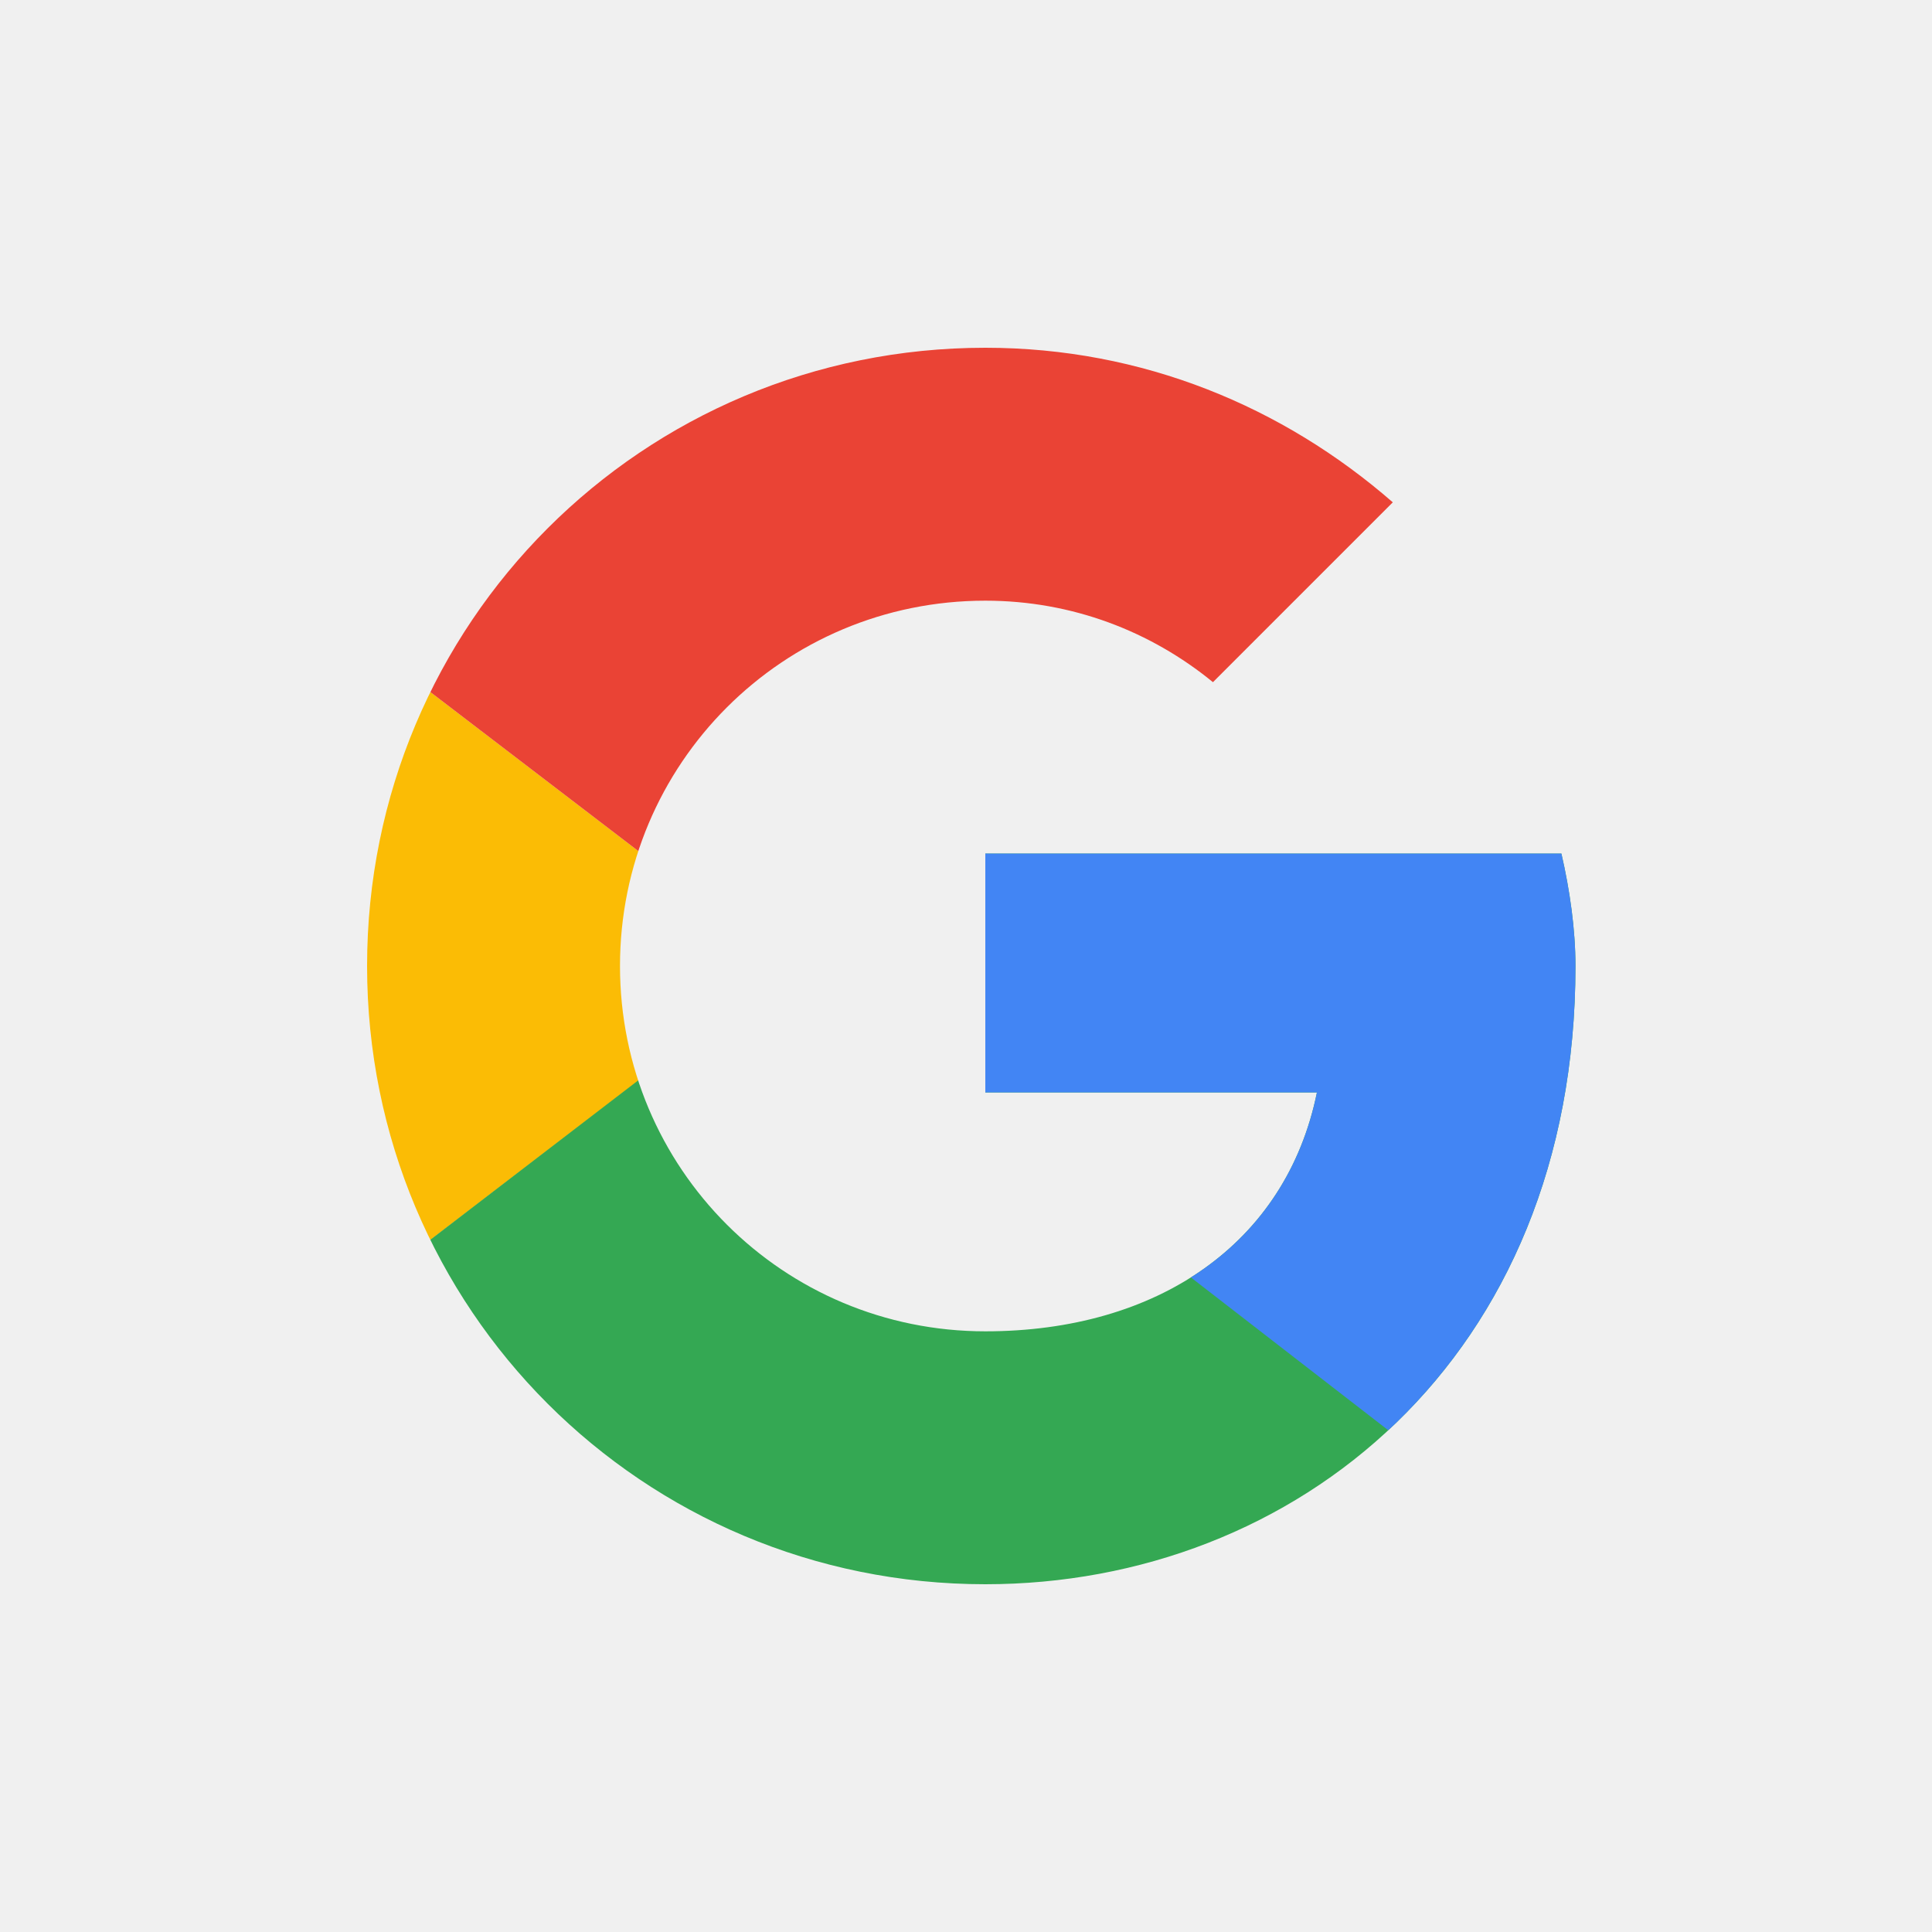
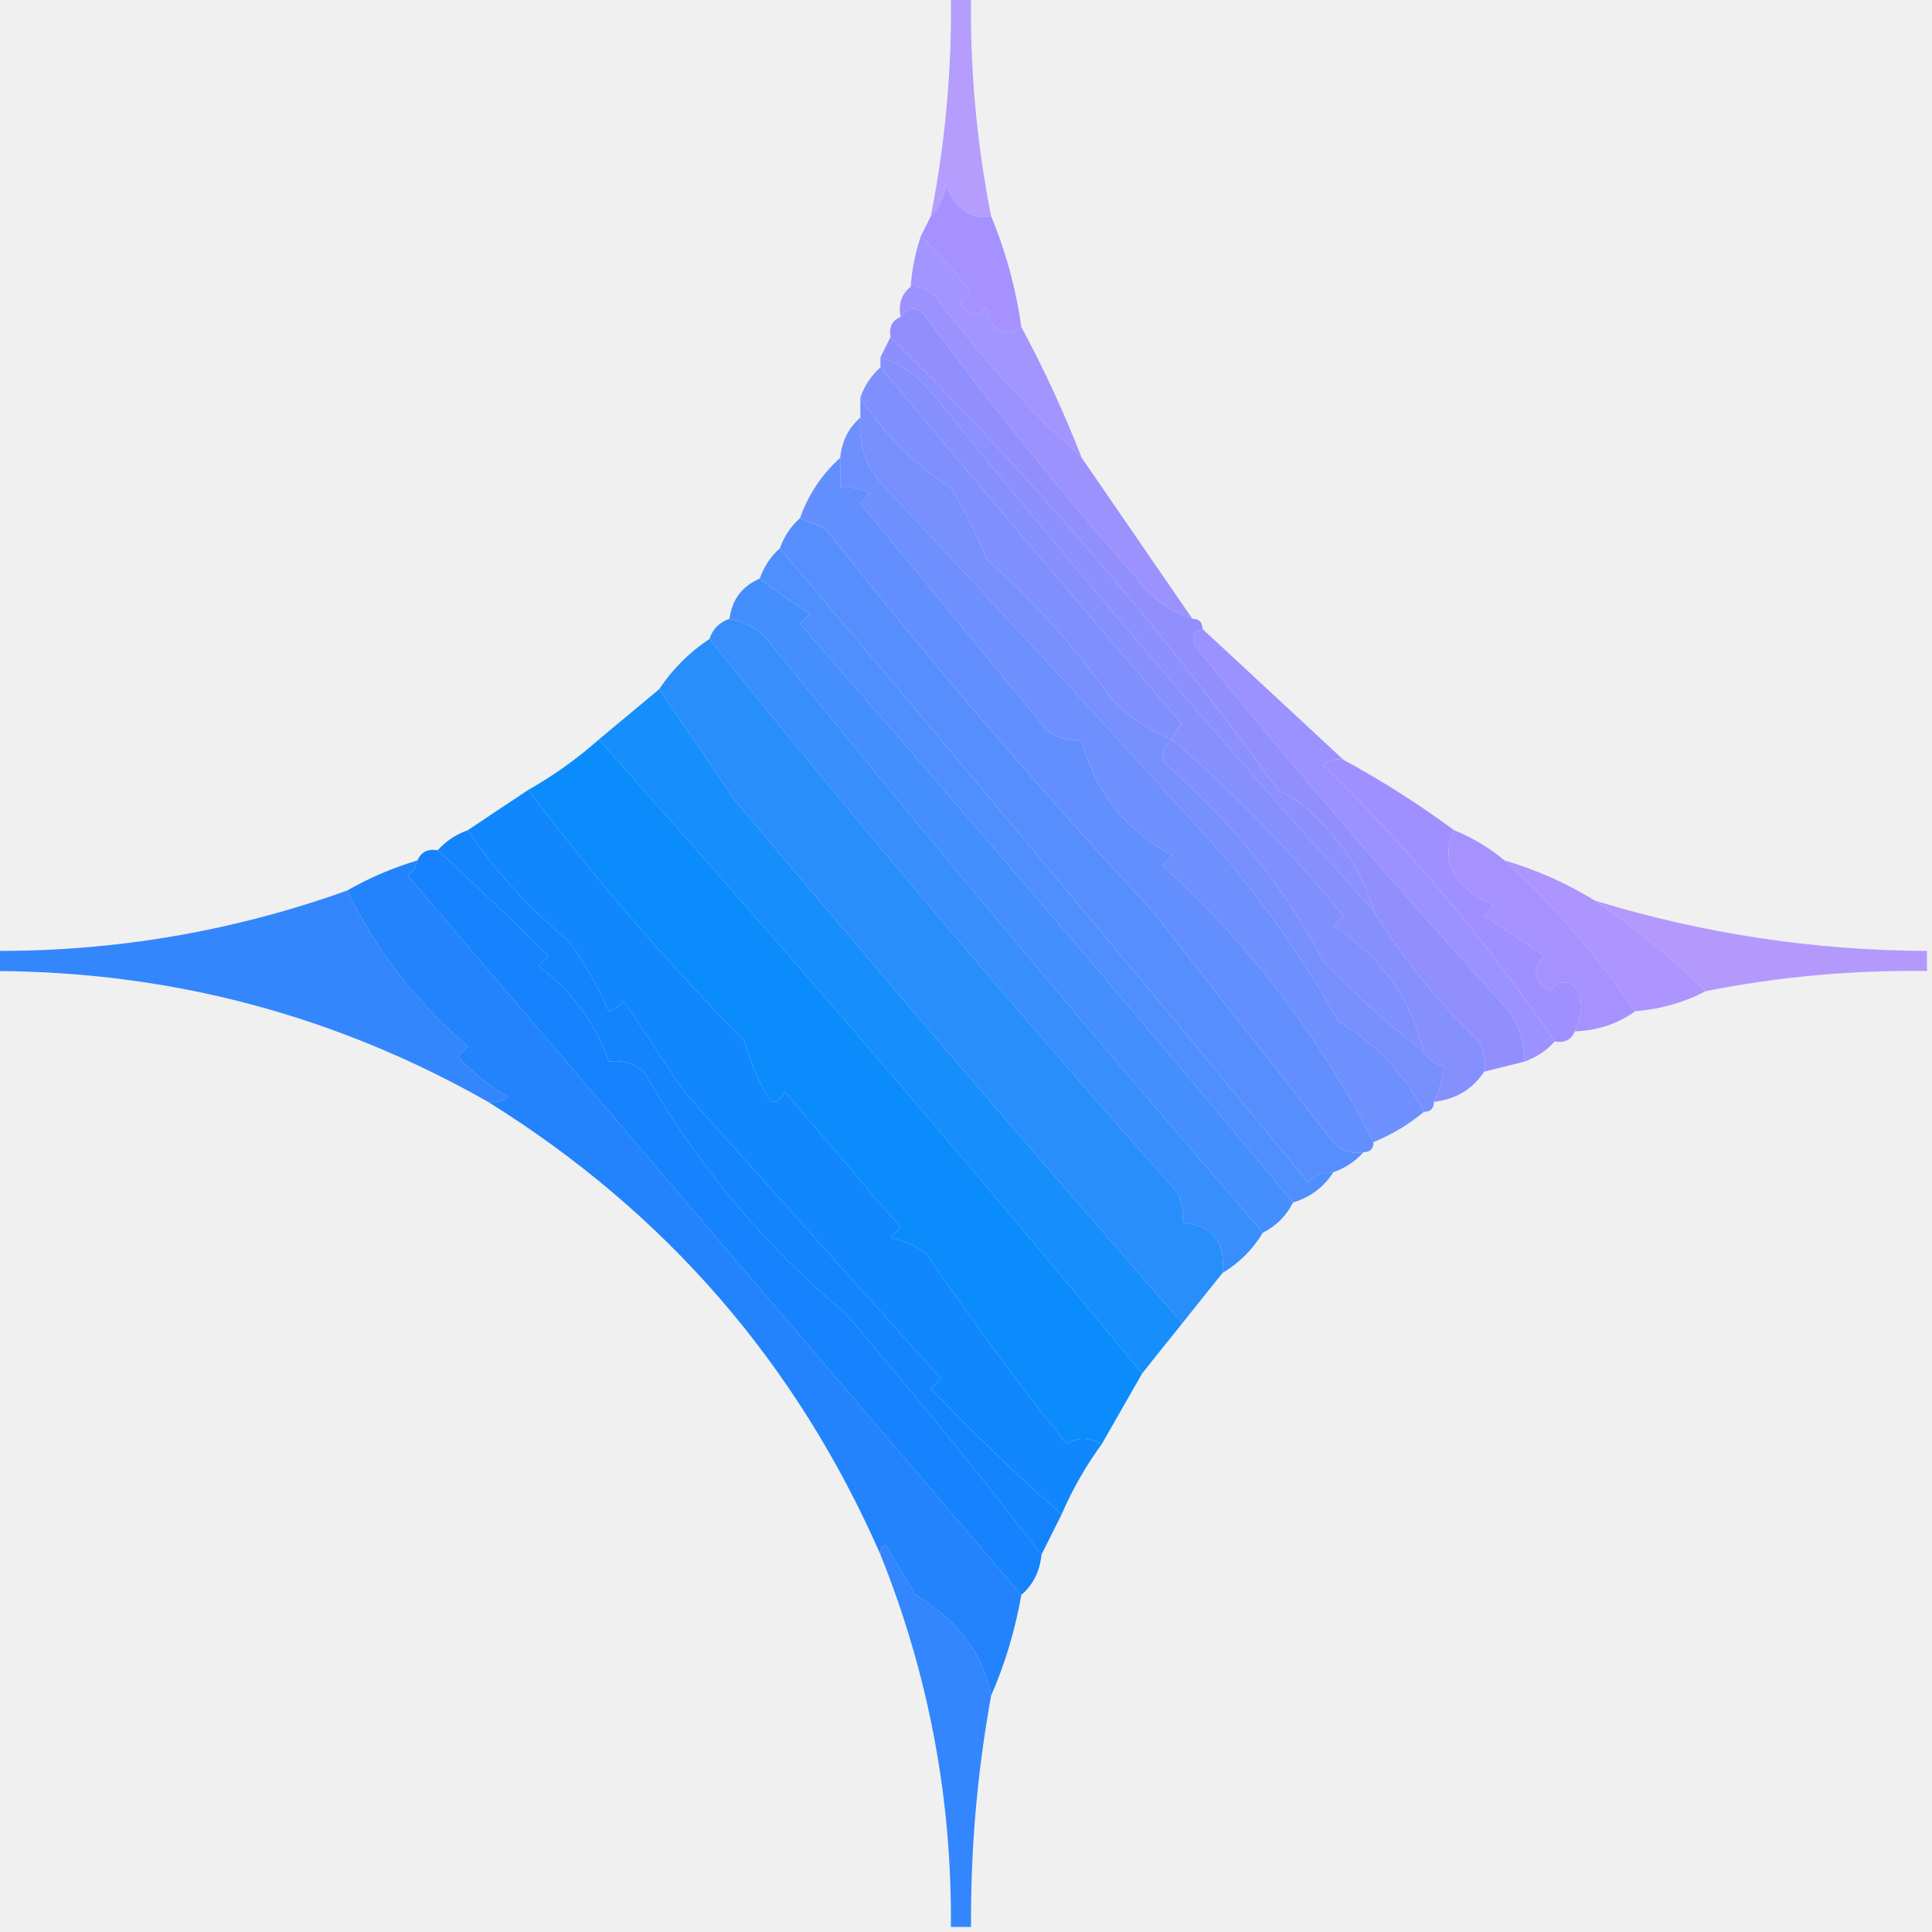
- <svg xmlns="http://www.w3.org/2000/svg" width="100" height="100" viewBox="0 0 100 100" fill="none">
-   <g clip-path="url(#clip0_278_14)">
-     <mask id="mask0_278_14" style="mask-type:luminance" maskUnits="userSpaceOnUse" x="19" y="18" width="63" height="64">
-       <path d="M80.818 44.182H51V56.545H68.164C66.564 64.4 59.873 68.909 51 68.909C40.527 68.909 32.091 60.473 32.091 50C32.091 39.527 40.527 31.091 51 31.091C55.509 31.091 59.582 32.691 62.782 35.309L72.091 26C66.418 21.055 59.145 18 51 18C33.255 18 19 32.255 19 50C19 67.746 33.255 82 51 82C67 82 81.546 70.364 81.546 50C81.546 48.109 81.255 46.073 80.818 44.182Z" fill="white" />
-     </mask>
-     <g mask="url(#mask0_278_14)">
-       <path d="M16.091 68.909V31.091L40.818 50L16.091 68.909Z" fill="#FBBC05" />
-     </g>
-     <mask id="mask1_278_14" style="mask-type:luminance" maskUnits="userSpaceOnUse" x="19" y="18" width="63" height="64">
-       <path d="M80.818 44.182H51V56.545H68.164C66.564 64.4 59.873 68.909 51 68.909C40.527 68.909 32.091 60.473 32.091 50C32.091 39.527 40.527 31.091 51 31.091C55.509 31.091 59.582 32.691 62.782 35.309L72.091 26C66.418 21.055 59.145 18 51 18C33.255 18 19 32.255 19 50C19 67.746 33.255 82 51 82C67 82 81.546 70.364 81.546 50C81.546 48.109 81.255 46.073 80.818 44.182Z" fill="white" />
-     </mask>
-     <g mask="url(#mask1_278_14)">
-       <path d="M16.091 31.091L40.818 50L51 41.127L85.909 35.455V15.091H16.091V31.091Z" fill="#EA4335" />
-     </g>
-     <mask id="mask2_278_14" style="mask-type:luminance" maskUnits="userSpaceOnUse" x="19" y="18" width="63" height="64">
-       <path d="M80.818 44.182H51V56.545H68.164C66.564 64.4 59.873 68.909 51 68.909C40.527 68.909 32.091 60.473 32.091 50C32.091 39.527 40.527 31.091 51 31.091C55.509 31.091 59.582 32.691 62.782 35.309L72.091 26C66.418 21.055 59.145 18 51 18C33.255 18 19 32.255 19 50C19 67.746 33.255 82 51 82C67 82 81.546 70.364 81.546 50C81.546 48.109 81.255 46.073 80.818 44.182Z" fill="white" />
-     </mask>
-     <g mask="url(#mask2_278_14)">
-       <path d="M16.091 68.909L59.727 35.455L71.218 36.909L85.909 15.091V84.909H16.091V68.909Z" fill="#34A853" />
-     </g>
-     <mask id="mask3_278_14" style="mask-type:luminance" maskUnits="userSpaceOnUse" x="19" y="18" width="63" height="64">
-       <path d="M80.818 44.182H51V56.545H68.164C66.564 64.4 59.873 68.909 51 68.909C40.527 68.909 32.091 60.473 32.091 50C32.091 39.527 40.527 31.091 51 31.091C55.509 31.091 59.582 32.691 62.782 35.309L72.091 26C66.418 21.055 59.145 18 51 18C33.255 18 19 32.255 19 50C19 67.746 33.255 82 51 82C67 82 81.546 70.364 81.546 50C81.546 48.109 81.255 46.073 80.818 44.182Z" fill="white" />
-     </mask>
-     <g mask="url(#mask3_278_14)">
-       <path d="M85.909 84.909L40.818 50L35 45.636L85.909 31.091V84.909Z" fill="#4285F4" />
-     </g>
+ <svg xmlns="http://www.w3.org/2000/svg" version="1.1" width="192px" height="192px" style="shape-rendering:geometricPrecision; text-rendering:geometricPrecision; image-rendering:optimizeQuality; fill-rule:evenodd; clip-rule:evenodd">
+   <g>
+     <path style="opacity:0.888" fill="#ad93fe" d="M 94.5,-0.5 C 95.167,-0.5 95.833,-0.5 96.5,-0.5C 96.395,6.912 97.062,14.245 98.5,21.5C 96.61,21.89 95.11,20.89 94,18.5C 93.768,19.738 93.268,20.738 92.5,21.5C 93.938,14.245 94.605,6.912 94.5,-0.5 Z" />
  </g>
-   <defs>
-     <clipPath id="clip0_278_14">
-       <rect width="64" height="64" fill="white" transform="translate(18 18)" />
-     </clipPath>
-   </defs>
+   <g>
+     <path style="opacity:0.997" fill="#a591ff" d="M 98.5,21.5 C 99.964,25.019 100.964,28.686 101.5,32.5C 99.733,33.65 98.567,32.983 98,30.5C 97.086,31.654 96.253,31.487 95.5,30C 95.833,29.667 96.167,29.333 96.5,29C 94.736,26.77 93.069,24.936 91.5,23.5C 91.833,22.833 92.167,22.167 92.5,21.5C 93.268,20.738 93.768,19.738 94,18.5C 95.11,20.89 96.61,21.89 98.5,21.5 Z" />
+   </g>
+   <g>
+     <path style="opacity:0.949" fill="#9f90ff" d="M 91.5,23.5 C 93.069,24.936 94.736,26.77 96.5,29C 96.167,29.333 95.833,29.667 95.5,30C 96.253,31.487 97.086,31.654 98,30.5C 98.567,32.983 99.733,33.65 101.5,32.5C 103.736,36.645 105.736,40.978 107.5,45.5C 102.191,40.687 97.358,35.353 93,29.5C 92.329,28.748 91.496,28.414 90.5,28.5C 90.629,26.784 90.962,25.117 91.5,23.5 Z" />
+   </g>
+   <g>
+     <path style="opacity:0.977" fill="#9990fe" d="M 90.5,28.5 C 91.496,28.414 92.329,28.748 93,29.5C 97.358,35.353 102.191,40.687 107.5,45.5C 111.164,50.825 114.83,56.158 118.5,61.5C 116.265,60.772 114.432,59.439 113,57.5C 105.651,49.147 98.651,40.481 92,31.5C 91.23,30.402 90.397,30.402 89.5,31.5C 89.263,30.209 89.596,29.209 90.5,28.5 Z" />
+   </g>
+   <g>
+     <path style="opacity:1" fill="#8c8ffe" d="M 88.5,33.5 C 102.518,47.362 115.352,62.362 127,78.5C 128.955,79.453 130.622,80.787 132,82.5C 134.111,84.789 135.611,87.456 136.5,90.5C 121.544,73.943 107.044,56.943 93,39.5C 91.549,37.536 89.716,36.203 87.5,35.5C 87.833,34.833 88.167,34.167 88.5,33.5 Z" />
+   </g>
+   <g>
+     <path style="opacity:0.993" fill="#4d8ffd" d="M 77.5,54.5 C 95.397,75.687 112.897,96.687 130,117.5C 130.671,116.748 131.504,116.414 132.5,116.5C 131.564,117.974 130.23,118.974 128.5,119.5C 112.746,100.521 96.413,81.355 79.5,62C 79.833,61.667 80.167,61.333 80.5,61C 78.721,59.86 77.054,58.693 75.5,57.5C 75.932,56.291 76.599,55.291 77.5,54.5 Z" />
+   </g>
+   <g>
+     <path style="opacity:0.999" fill="#808ffe" d="M 87.5,36.5 C 97.35,48.304 107.35,60.138 117.5,72C 116.944,72.383 116.611,72.883 116.5,73.5C 114.264,72.611 112.264,71.278 110.5,69.5C 106.861,64.361 102.694,59.694 98,55.5C 97.06,53.058 95.894,50.725 94.5,48.5C 90.8,46.09 87.8,43.09 85.5,39.5C 85.932,38.291 86.599,37.291 87.5,36.5 Z" />
+   </g>
+   <g>
+     <path style="opacity:0.993" fill="#438efd" d="M 75.5,57.5 C 77.054,58.693 78.721,59.86 80.5,61C 80.167,61.333 79.833,61.667 79.5,62C 96.413,81.355 112.746,100.521 128.5,119.5C 127.833,120.833 126.833,121.833 125.5,122.5C 109.064,103.496 92.897,84.163 77,64.5C 75.871,62.859 74.371,61.859 72.5,61.5C 72.738,59.596 73.738,58.262 75.5,57.5 Z" />
+   </g>
+   <g>
+     <path style="opacity:0.999" fill="#378efc" d="M 72.5,61.5 C 74.371,61.859 75.871,62.859 77,64.5C 92.897,84.163 109.064,103.496 125.5,122.5C 124.5,124.167 123.167,125.5 121.5,126.5C 121.803,123.412 120.47,121.746 117.5,121.5C 117.649,120.448 117.483,119.448 117,118.5C 101.019,100.515 85.519,82.182 70.5,63.5C 70.833,62.5 71.5,61.833 72.5,61.5 Z" />
+   </g>
+   <g>
+     <path style="opacity:1" fill="#568ffd" d="M 79.5,51.5 C 80.216,51.783 81.049,52.116 82,52.5C 92.356,65.68 103.189,78.347 114.5,90.5C 120.5,98.167 126.5,105.833 132.5,113.5C 133.325,114.386 134.325,114.719 135.5,114.5C 134.71,115.401 133.71,116.068 132.5,116.5C 131.504,116.414 130.671,116.748 130,117.5C 112.897,96.687 95.397,75.687 77.5,54.5C 77.932,53.291 78.599,52.291 79.5,51.5 Z" />
+   </g>
+   <g>
+     <path style="opacity:0.999" fill="#868ffe" d="M 87.5,35.5 C 89.716,36.203 91.549,37.536 93,39.5C 107.044,56.943 121.544,73.943 136.5,90.5C 139.408,95.248 142.908,99.582 147,103.5C 147.483,104.448 147.649,105.448 147.5,106.5C 146.341,108.25 144.674,109.25 142.5,109.5C 143.048,108.312 143.381,107.145 143.5,106C 142.584,105.722 141.918,105.222 141.5,104.5C 140.151,99.155 137.151,94.988 132.5,92C 132.833,91.667 133.167,91.333 133.5,91C 128.236,84.573 122.57,78.739 116.5,73.5C 116.611,72.883 116.944,72.383 117.5,72C 107.35,60.138 97.35,48.304 87.5,36.5C 87.5,36.167 87.5,35.833 87.5,35.5 Z" />
+   </g>
+   <g>
+     <path style="opacity:0.977" fill="#9990ff" d="M 119.5,62.5 C 124.193,66.861 128.859,71.195 133.5,75.5C 132.761,75.369 132.094,75.536 131.5,76C 140.087,84.418 147.753,93.585 154.5,103.5C 153.71,104.401 152.71,105.068 151.5,105.5C 151.509,103.692 151.009,102.025 150,100.5C 139.322,88.82 128.989,76.82 119,64.5C 118.308,63.563 118.475,62.897 119.5,62.5 Z" />
+   </g>
+   <g>
+     <path style="opacity:1" fill="#788ffe" d="M 85.5,39.5 C 87.8,43.09 90.8,46.09 94.5,48.5C 95.894,50.725 97.06,53.058 98,55.5C 102.694,59.694 106.861,64.361 110.5,69.5C 112.264,71.278 114.264,72.611 116.5,73.5C 115.209,74.473 115.209,75.473 116.5,76.5C 122.742,82.05 127.742,88.383 131.5,95.5C 134.632,98.812 137.965,101.812 141.5,104.5C 141.918,105.222 142.584,105.722 143.5,106C 143.381,107.145 143.048,108.312 142.5,109.5C 142.5,110.167 142.167,110.5 141.5,110.5C 139.57,106.734 136.736,103.734 133,101.5C 129.839,95.853 126.172,90.519 122,85.5C 110.76,73.004 99.427,60.671 88,48.5C 86.097,46.559 85.264,44.226 85.5,41.5C 85.5,40.833 85.5,40.167 85.5,39.5 Z" />
+   </g>
+   <g>
+     <path style="opacity:1" fill="#168efc" d="M 65.5,68.5 C 67.98,72.109 70.48,75.776 73,79.5C 87.669,97 102.502,114.333 117.5,131.5C 116.136,133.191 114.803,134.858 113.5,136.5C 96.264,115.54 78.264,94.54 59.5,73.5C 61.475,71.863 63.475,70.196 65.5,68.5 Z" />
+   </g>
+   <g>
+     <path style="opacity:0.998" fill="#0a8cfc" d="M 59.5,73.5 C 78.264,94.54 96.264,115.54 113.5,136.5C 112.167,138.833 110.833,141.167 109.5,143.5C 108.153,142.829 106.986,142.829 106,143.5C 101.09,137.348 96.424,131.015 92,124.5C 90.933,123.809 89.766,123.309 88.5,123C 88.833,122.667 89.167,122.333 89.5,122C 85.696,117.525 81.863,113.025 78,108.5C 77.333,109.833 76.667,109.833 76,108.5C 75.138,106.913 74.471,105.246 74,103.5C 66.22,95.564 59.053,87.231 52.5,78.5C 55.009,77.079 57.343,75.412 59.5,73.5 Z" />
+   </g>
+   <g>
+     <path style="opacity:1" fill="#6e8ffe" d="M 85.5,41.5 C 85.264,44.226 86.097,46.559 88,48.5C 99.427,60.671 110.76,73.004 122,85.5C 126.172,90.519 129.839,95.853 133,101.5C 136.736,103.734 139.57,106.734 141.5,110.5C 139.999,111.752 138.332,112.752 136.5,113.5C 131.156,102.999 124.156,93.833 115.5,86C 115.833,85.667 116.167,85.333 116.5,85C 111.801,82.471 108.801,78.637 107.5,73.5C 106.178,73.67 105.011,73.337 104,72.5C 97.773,64.951 91.607,57.451 85.5,50C 85.833,49.667 86.167,49.333 86.5,49C 85.552,48.517 84.552,48.35 83.5,48.5C 83.5,47.5 83.5,46.5 83.5,45.5C 83.66,43.847 84.326,42.514 85.5,41.5 Z" />
+   </g>
+   <g>
+     <path style="opacity:0.996" fill="#a090ff" d="M 133.5,75.5 C 137.336,77.584 141.003,79.917 144.5,82.5C 143.083,85.632 144.417,88.132 148.5,90C 148.167,90.333 147.833,90.667 147.5,91C 149.5,92.333 151.5,93.667 153.5,95C 152.216,96.297 152.383,97.464 154,98.5C 154.718,97.549 155.551,97.383 156.5,98C 157.348,99.188 157.348,100.688 156.5,102.5C 156.158,103.338 155.492,103.672 154.5,103.5C 147.753,93.585 140.087,84.418 131.5,76C 132.094,75.536 132.761,75.369 133.5,75.5 Z" />
+   </g>
+   <g>
+     <path style="opacity:0.998" fill="#1087fc" d="M 52.5,78.5 C 59.053,87.231 66.22,95.564 74,103.5C 74.471,105.246 75.138,106.913 76,108.5C 76.667,109.833 77.333,109.833 78,108.5C 81.863,113.025 85.696,117.525 89.5,122C 89.167,122.333 88.833,122.667 88.5,123C 89.766,123.309 90.933,123.809 92,124.5C 96.424,131.015 101.09,137.348 106,143.5C 106.986,142.829 108.153,142.829 109.5,143.5C 107.914,145.67 106.58,148.004 105.5,150.5C 101.442,146.96 97.109,142.794 92.5,138C 92.833,137.667 93.167,137.333 93.5,137C 84.646,127.129 76.146,117.629 68,108.5C 66,105.5 64,102.5 62,99.5C 61.586,99.957 61.086,100.291 60.5,100.5C 59.423,98.013 58.09,95.68 56.5,93.5C 52.48,90.169 49.146,86.502 46.5,82.5C 48.463,81.18 50.463,79.847 52.5,78.5 Z" />
+   </g>
+   <g>
+     <path style="opacity:1" fill="#638ffe" d="M 83.5,45.5 C 83.5,46.5 83.5,47.5 83.5,48.5C 84.552,48.35 85.552,48.517 86.5,49C 86.167,49.333 85.833,49.667 85.5,50C 91.607,57.451 97.773,64.951 104,72.5C 105.011,73.337 106.178,73.67 107.5,73.5C 108.801,78.637 111.801,82.471 116.5,85C 116.167,85.333 115.833,85.667 115.5,86C 124.156,93.833 131.156,102.999 136.5,113.5C 136.5,114.167 136.167,114.5 135.5,114.5C 134.325,114.719 133.325,114.386 132.5,113.5C 126.5,105.833 120.5,98.167 114.5,90.5C 103.189,78.347 92.356,65.68 82,52.5C 81.049,52.116 80.216,51.783 79.5,51.5C 80.351,49.118 81.684,47.118 83.5,45.5 Z" />
+   </g>
+   <g>
+     <path style="opacity:0.987" fill="#a491ff" d="M 144.5,82.5 C 146.368,83.263 148.035,84.263 149.5,85.5C 154.348,89.931 158.681,94.931 162.5,100.5C 160.786,101.738 158.786,102.405 156.5,102.5C 157.348,100.688 157.348,99.188 156.5,98C 155.551,97.383 154.718,97.549 154,98.5C 152.383,97.464 152.216,96.297 153.5,95C 151.5,93.667 149.5,92.333 147.5,91C 147.833,90.667 148.167,90.333 148.5,90C 144.417,88.132 143.083,85.632 144.5,82.5 Z" />
+   </g>
+   <g>
+     <path style="opacity:0.999" fill="#1384fc" d="M 46.5,82.5 C 49.146,86.502 52.48,90.169 56.5,93.5C 58.09,95.68 59.423,98.013 60.5,100.5C 61.086,100.291 61.586,99.957 62,99.5C 64,102.5 66,105.5 68,108.5C 76.146,117.629 84.646,127.129 93.5,137C 93.167,137.333 92.833,137.667 92.5,138C 97.109,142.794 101.442,146.96 105.5,150.5C 104.833,151.833 104.167,153.167 103.5,154.5C 97.267,146.418 90.767,138.418 84,130.5C 75.889,123.72 69.222,115.72 64,106.5C 62.989,105.663 61.822,105.33 60.5,105.5C 59.168,101.658 56.835,98.491 53.5,96C 53.833,95.667 54.167,95.333 54.5,95C 50.916,91.446 47.249,87.946 43.5,84.5C 44.291,83.599 45.291,82.932 46.5,82.5 Z" />
+   </g>
+   <g>
+     <path style="opacity:0.999" fill="#7f8ffe" d="M 116.5,73.5 C 122.57,78.739 128.236,84.573 133.5,91C 133.167,91.333 132.833,91.667 132.5,92C 137.151,94.988 140.151,99.155 141.5,104.5C 137.965,101.812 134.632,98.812 131.5,95.5C 127.742,88.383 122.742,82.05 116.5,76.5C 115.209,75.473 115.209,74.473 116.5,73.5 Z" />
+   </g>
+   <g>
+     <path style="opacity:1" fill="#918ffe" d="M 118.5,61.5 C 119.167,61.5 119.5,61.833 119.5,62.5C 118.475,62.897 118.308,63.563 119,64.5C 128.989,76.82 139.322,88.82 150,100.5C 151.009,102.025 151.509,103.692 151.5,105.5C 150.167,105.833 148.833,106.167 147.5,106.5C 147.649,105.448 147.483,104.448 147,103.5C 142.908,99.582 139.408,95.248 136.5,90.5C 135.611,87.456 134.111,84.789 132,82.5C 130.622,80.787 128.955,79.453 127,78.5C 115.352,62.362 102.518,47.362 88.5,33.5C 88.328,32.508 88.662,31.842 89.5,31.5C 90.397,30.402 91.23,30.402 92,31.5C 98.651,40.481 105.651,49.147 113,57.5C 114.432,59.439 116.265,60.772 118.5,61.5 Z" />
+   </g>
+   <g>
+     <path style="opacity:0.964" fill="#1b7ffd" d="M 41.5,85.5 C 41.389,86.117 41.056,86.617 40.5,87C 60.827,110.832 81.161,134.666 101.5,158.5C 100.87,162.048 99.87,165.381 98.5,168.5C 97.729,164.386 95.229,161.052 91,158.5C 90,156.833 89,155.167 88,153.5C 87.601,153.728 87.435,154.062 87.5,154.5C 79.178,135.507 66.178,120.507 48.5,109.5C 49.239,109.631 49.906,109.464 50.5,109C 48.627,107.915 46.96,106.582 45.5,105C 45.833,104.667 46.167,104.333 46.5,104C 41.405,99.625 37.405,94.458 34.5,88.5C 36.649,87.264 38.982,86.264 41.5,85.5 Z" />
+   </g>
+   <g>
+     <path style="opacity:1" fill="#1682fd" d="M 43.5,84.5 C 47.249,87.946 50.916,91.446 54.5,95C 54.167,95.333 53.833,95.667 53.5,96C 56.835,98.491 59.168,101.658 60.5,105.5C 61.822,105.33 62.989,105.663 64,106.5C 69.222,115.72 75.889,123.72 84,130.5C 90.767,138.418 97.267,146.418 103.5,154.5C 103.34,156.153 102.674,157.486 101.5,158.5C 81.161,134.666 60.827,110.832 40.5,87C 41.056,86.617 41.389,86.117 41.5,85.5C 41.842,84.662 42.508,84.328 43.5,84.5 Z" />
+   </g>
+   <g>
+     <path style="opacity:0.97" fill="#aa92fe" d="M 149.5,85.5 C 152.744,86.463 155.744,87.796 158.5,89.5C 162.501,92.175 166.168,95.175 169.5,98.5C 167.401,99.612 165.067,100.279 162.5,100.5C 158.681,94.931 154.348,89.931 149.5,85.5 Z" />
+   </g>
+   <g>
+     <path style="opacity:0.904" fill="#207bfe" d="M 34.5,88.5 C 37.405,94.458 41.405,99.625 46.5,104C 46.167,104.333 45.833,104.667 45.5,105C 46.96,106.582 48.627,107.915 50.5,109C 49.906,109.464 49.239,109.631 48.5,109.5C 33.344,100.895 17.01,96.562 -0.5,96.5C -0.5,95.833 -0.5,95.167 -0.5,94.5C 11.532,94.55 23.198,92.55 34.5,88.5 Z" />
+   </g>
+   <g>
+     <path style="opacity:0.951" fill="#b195fe" d="M 158.5,89.5 C 169.244,92.791 180.244,94.457 191.5,94.5C 191.5,95.167 191.5,95.833 191.5,96.5C 184.088,96.395 176.755,97.062 169.5,98.5C 166.168,95.175 162.501,92.175 158.5,89.5 Z" />
+   </g>
+   <g>
+     <path style="opacity:1" fill="#288efc" d="M 70.5,63.5 C 85.519,82.182 101.019,100.515 117,118.5C 117.483,119.448 117.649,120.448 117.5,121.5C 120.47,121.746 121.803,123.412 121.5,126.5C 120.136,128.191 118.803,129.858 117.5,131.5C 102.502,114.333 87.669,97 73,79.5C 70.48,75.776 67.98,72.109 65.5,68.5C 66.833,66.5 68.5,64.833 70.5,63.5 Z" />
+   </g>
+   <g>
+     <path style="opacity:0.908" fill="#207bfe" d="M 98.5,168.5 C 97.117,176.097 96.45,183.764 96.5,191.5C 95.833,191.5 95.167,191.5 94.5,191.5C 94.605,178.693 92.272,166.36 87.5,154.5C 87.435,154.062 87.601,153.728 88,153.5C 89,155.167 90,156.833 91,158.5C 95.229,161.052 97.729,164.386 98.5,168.5 Z" />
+   </g>
</svg>
